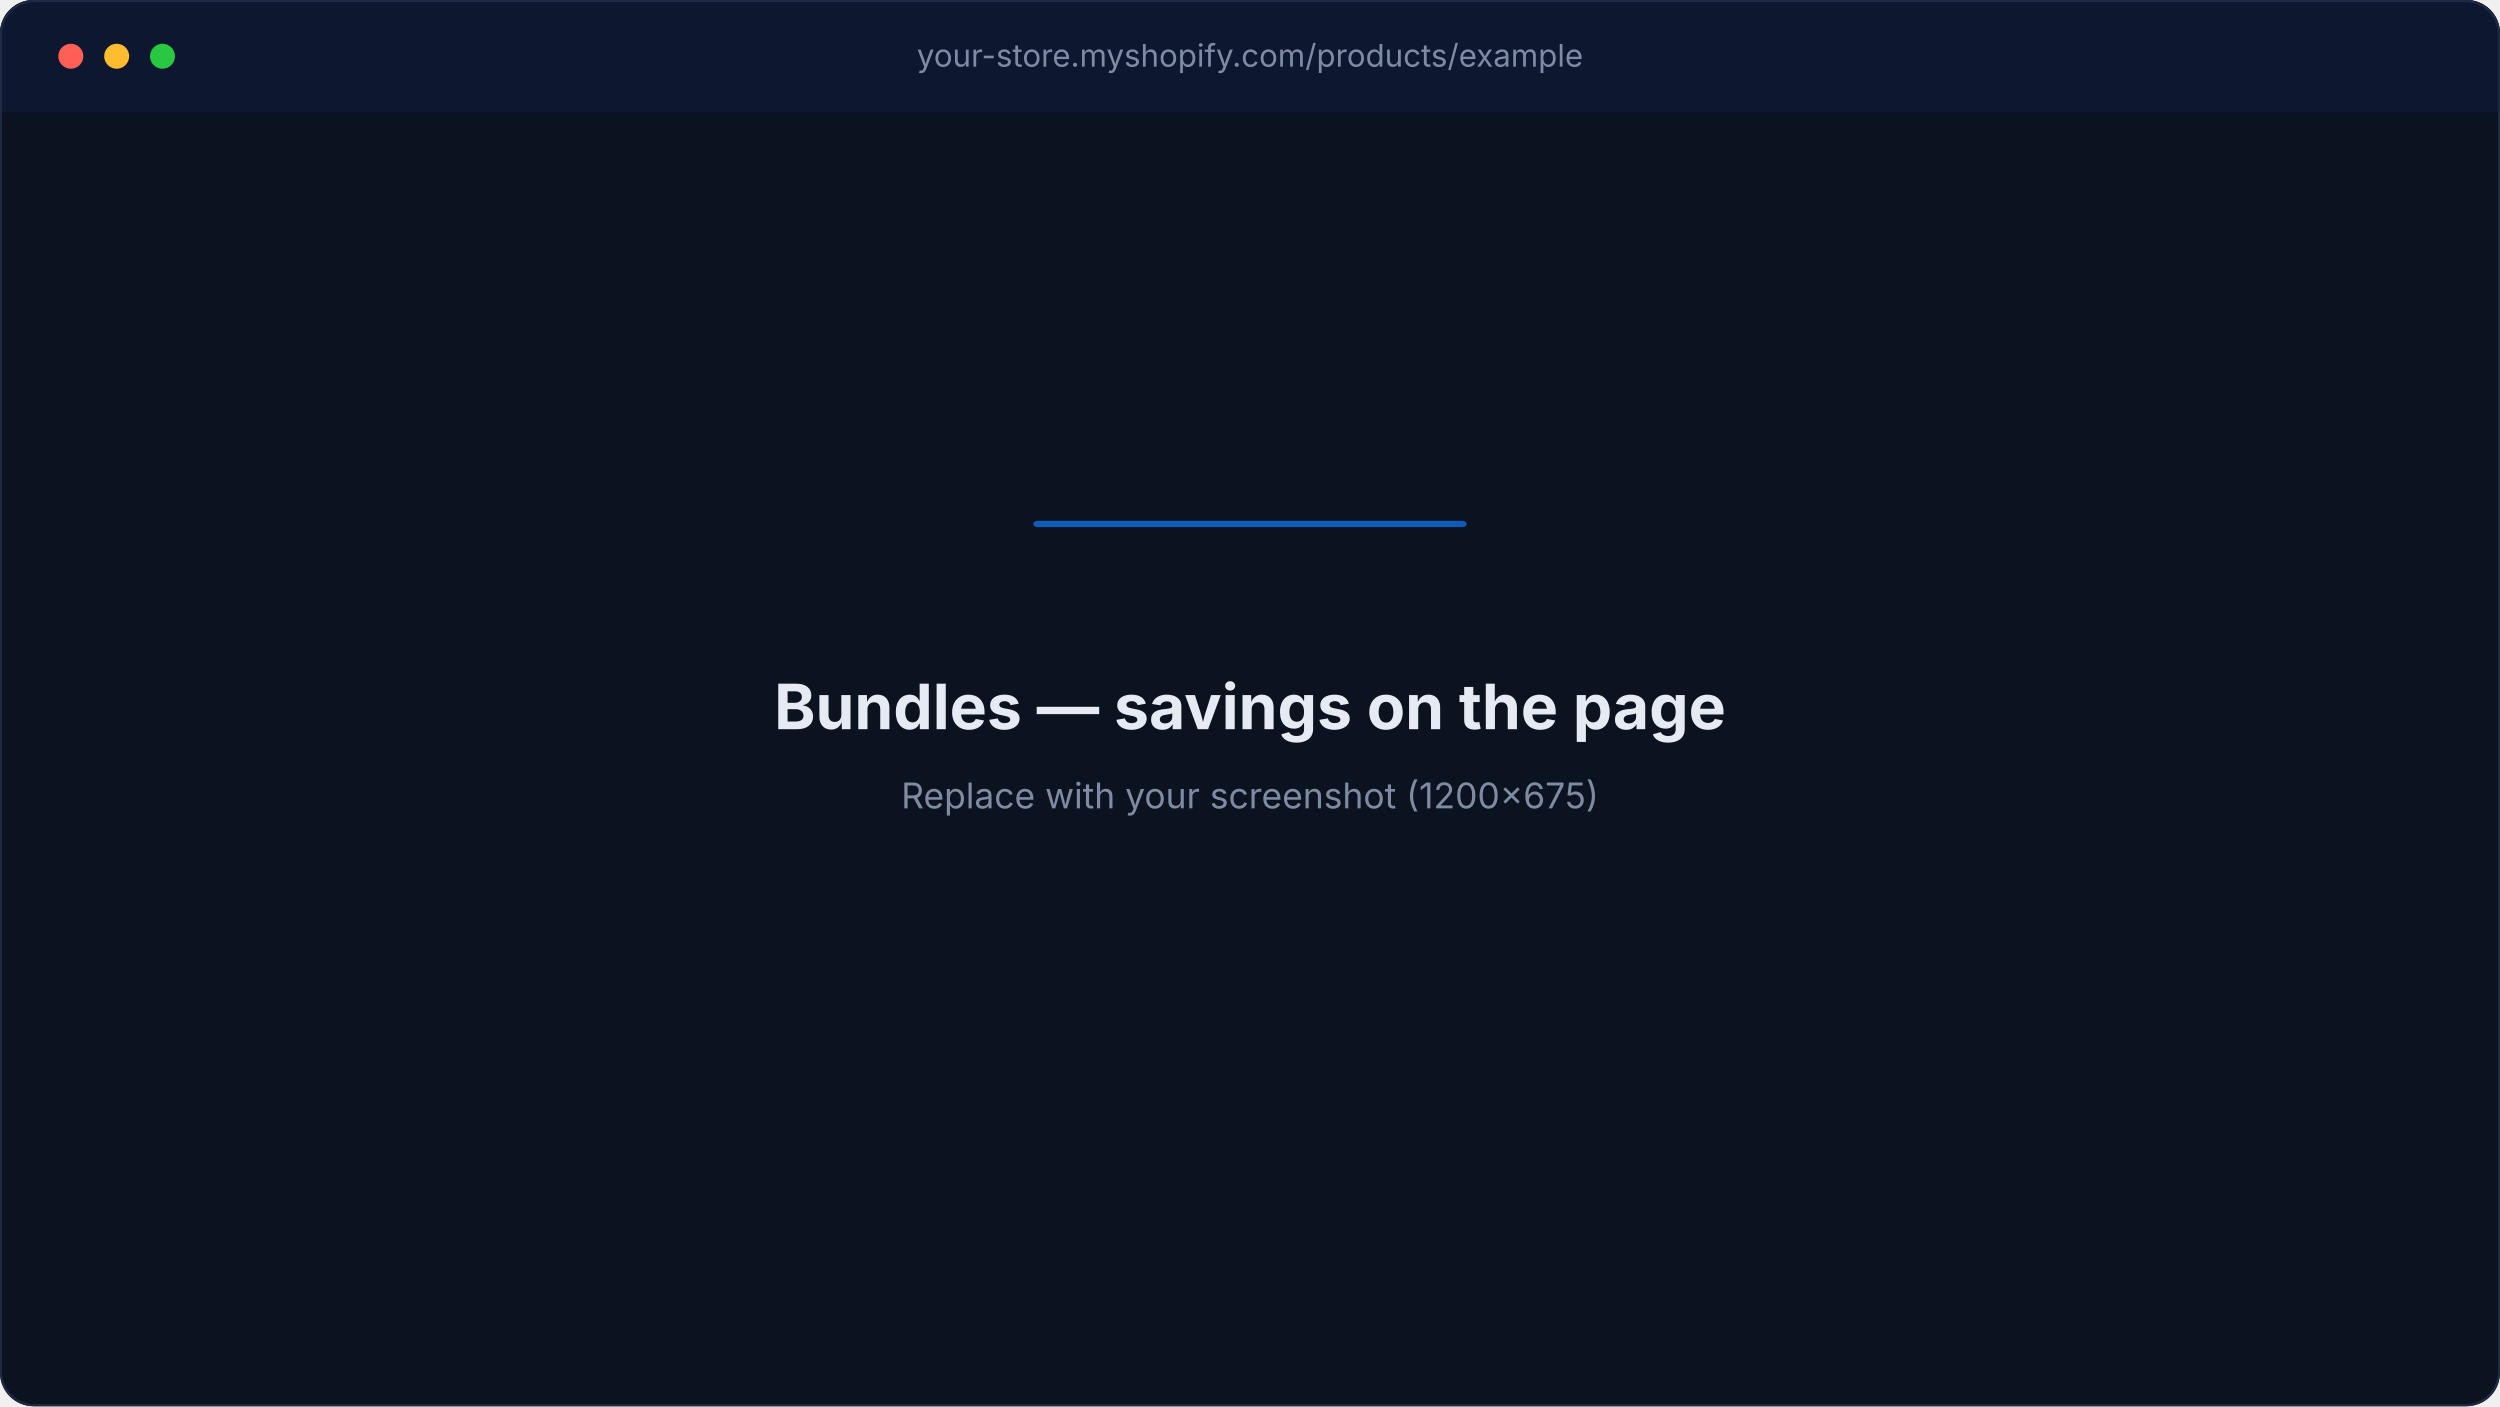
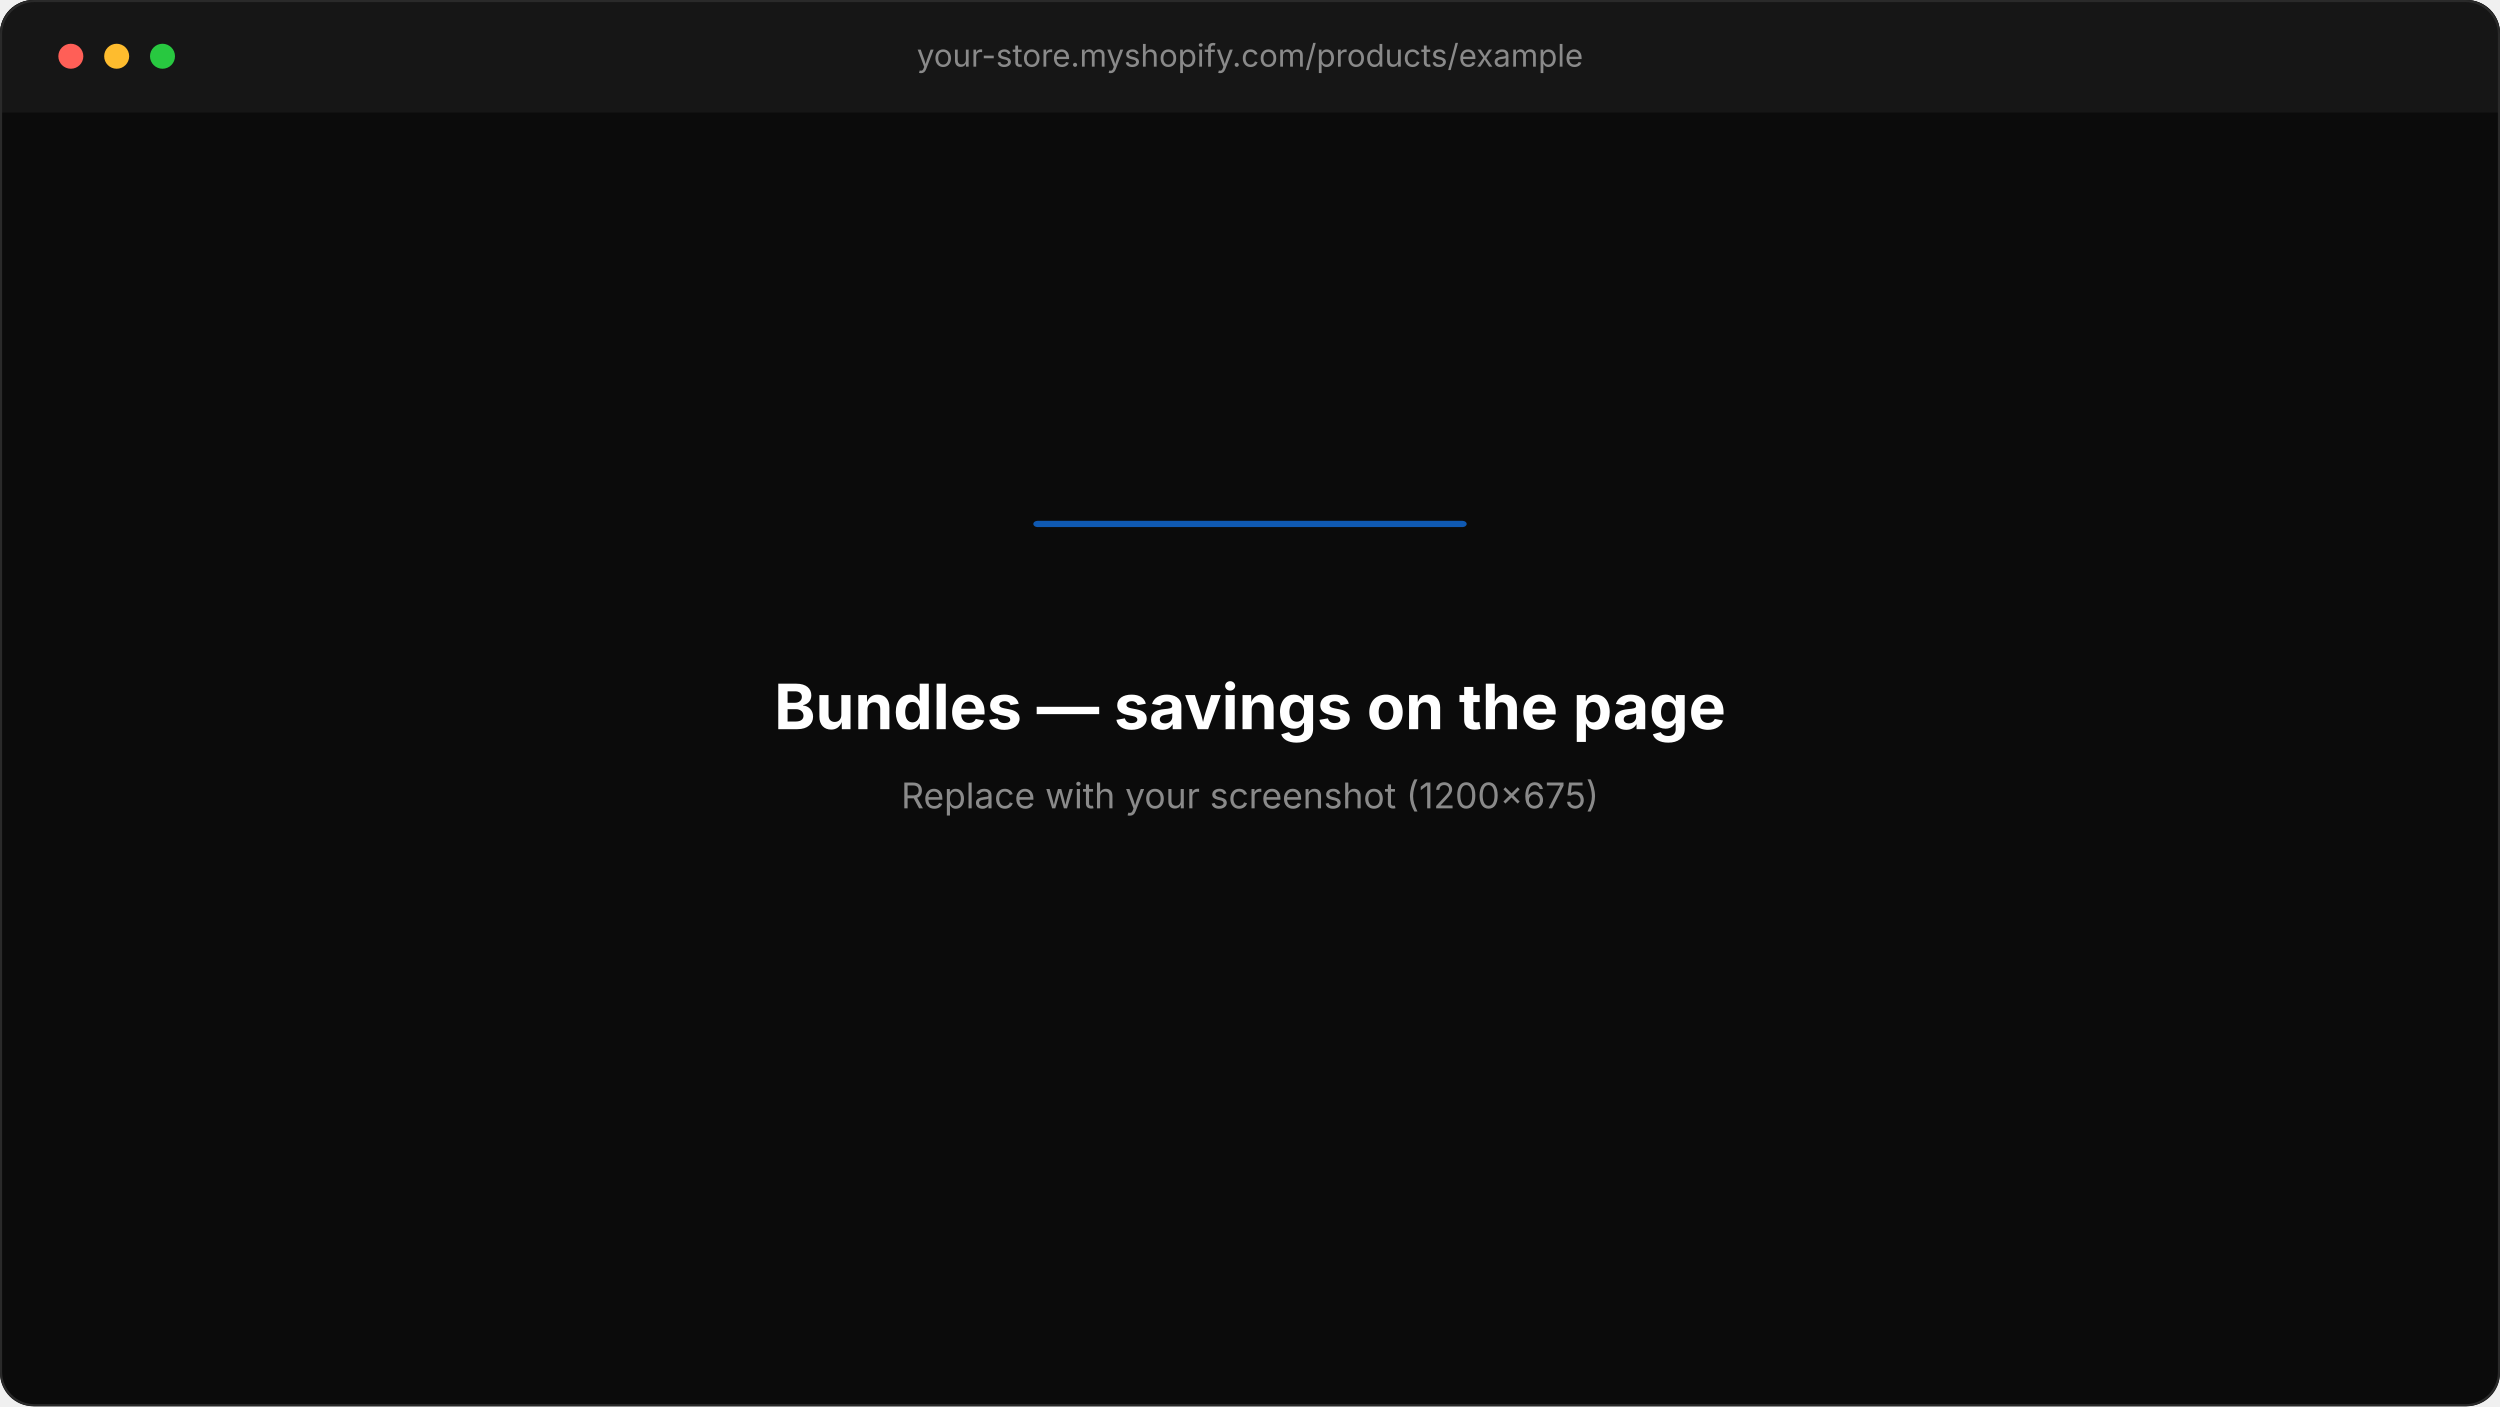
<svg xmlns="http://www.w3.org/2000/svg" width="1200" height="675" viewBox="0 0 1200 675" role="img" aria-label="Bundles placeholder">
  <defs>
    <clipPath id="c">
      <rect width="1200" height="675" rx="16" />
    </clipPath>
  </defs>
  <g clip-path="url(#c)">
-     <rect width="1200" height="675" fill="#0b1220" />
-     <rect width="1200" height="54" fill="#0e1730" />
+     <rect width="1200" height="675" fill="#0b0b0b" />
+     <rect width="1200" height="54" fill="#161616" />
    <circle cx="34" cy="27" r="6" fill="#ff5f57" />
    <circle cx="56" cy="27" r="6" fill="#febc2e" />
    <circle cx="78" cy="27" r="6" fill="#28c840" />
-     <text x="600" y="32" text-anchor="middle" font-family="Inter, system-ui, sans-serif" font-size="15" fill="#7f8aa3">your-store.myshopify.com/products/example</text>
+     <text x="600" y="32" text-anchor="middle" font-family="Inter, system-ui, sans-serif" font-size="15" fill="#8a8a8a">your-store.myshopify.com/products/example</text>
    <rect x="496" y="250" width="208" height="3" rx="2" fill="#117afa" opacity="0.7" />
-     <text x="600" y="350" text-anchor="middle" font-family="Inter, system-ui, sans-serif" font-size="30" font-weight="700" fill="#e6eaf2">Bundles — savings on the page</text>
-     <text x="600" y="388" text-anchor="middle" font-family="Inter, system-ui, sans-serif" font-size="17" fill="#7f8aa3">Replace with your screenshot (1200×675)</text>
+     <text x="600" y="350" text-anchor="middle" font-family="Inter, system-ui, sans-serif" font-size="30" font-weight="700" fill="#ffffff">Bundles — savings on the page</text>
+     <text x="600" y="388" text-anchor="middle" font-family="Inter, system-ui, sans-serif" font-size="17" fill="#8a8a8a">Replace with your screenshot (1200×675)</text>
  </g>
-   <rect x="0.5" y="0.5" width="1199" height="674" rx="16" fill="none" stroke="#1e2a44" />
+   <rect x="0.5" y="0.5" width="1199" height="674" rx="16" fill="none" stroke="#2a2a2a" />
</svg>
